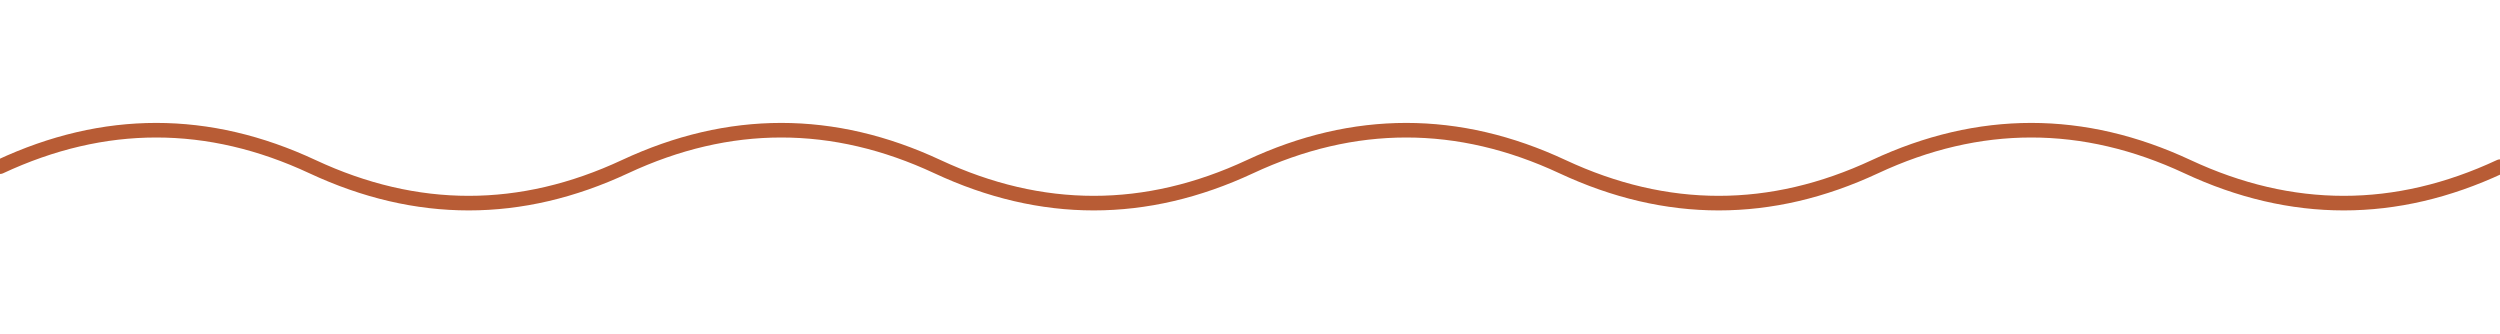
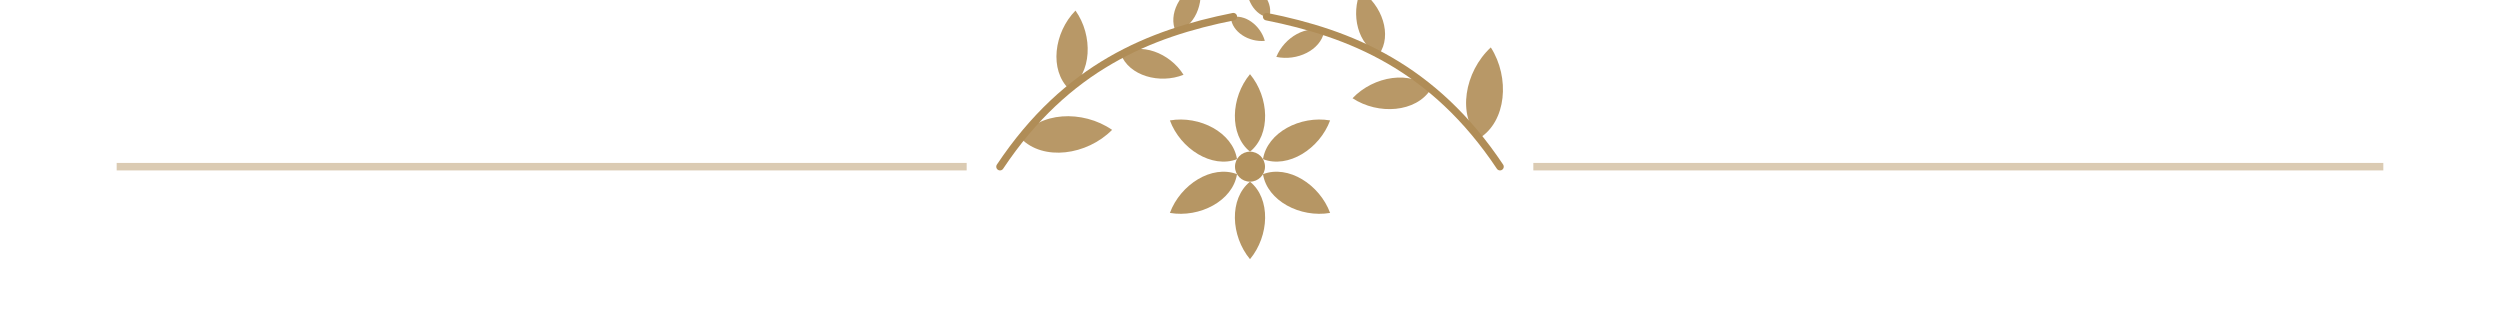
- <svg xmlns="http://www.w3.org/2000/svg" viewBox="0 0 240 32" width="100%" height="auto" aria-hidden="true">
-   <path d="M0,16 Q15.0,9.0 30.0,16 Q45.0,23.0 60.0,16 Q75.0,9.0 90.0,16 Q105.0,23.0 120.0,16 Q135.0,9.0 150.0,16 Q165.0,23.0 180.0,16 Q195.0,9.0 210.0,16 Q225.0,23.0 240.0,16" fill="none" stroke="#B85C35" stroke-width="1.4" stroke-linecap="round" />
+ <svg xmlns="http://www.w3.org/2000/svg" viewBox="0 0 300 40" width="300" height="40" aria-hidden="true">
+   <line x1="14" y1="20" x2="116" y2="20" stroke="#B08D57" stroke-width="0.9" stroke-opacity="0.45" />
+   <line x1="184" y1="20" x2="286" y2="20" stroke="#B08D57" stroke-width="0.9" stroke-opacity="0.45" />
+   <path d="M120.0,20.0 C128.0,8.0 138.0,4.0 148.0,2.0" fill="none" stroke="#B08D57" stroke-width="0.9" stroke-linecap="round" />
+   <g transform="translate(122.5,16.6) rotate(84.7) scale(1.00)">
+     <path d="M0,0 C3.0,-2.42 2.76,-7.7 0,-11 C-2.76,-7.7 -3.0,-2.42 0,0 Z" fill="#B08D57" fill-opacity="0.9" />
+   </g>
+   <g transform="translate(128.3,10.7) rotate(4.6) scale(0.86)">
+     <path d="M0,0 C3.0,-2.42 2.76,-7.7 0,-11 C-2.76,-7.7 -3.0,-2.42 0,0 Z" fill="#B08D57" fill-opacity="0.9" />
+   </g>
+   <g transform="translate(134.5,6.5) rotate(108.2) scale(0.72)">
+     <path d="M0,0 C3.0,-2.42 2.76,-7.7 0,-11 C-2.76,-7.7 -3.0,-2.42 0,0 Z" fill="#B08D57" fill-opacity="0.9" />
+   </g>
+   <g transform="translate(141.1,3.8) rotate(25.8) scale(0.59)">
+     <path d="M0,0 C3.0,-2.42 2.76,-7.7 0,-11 C-2.76,-7.7 -3.0,-2.42 0,0 Z" fill="#B08D57" fill-opacity="0.9" />
+   </g>
+   <g transform="translate(147.7,2.1) rotate(124.5) scale(0.45)">
+     <path d="M0,0 C3.0,-2.42 2.76,-7.7 0,-11 C-2.76,-7.7 -3.0,-2.42 0,0 Z" fill="#B08D57" fill-opacity="0.9" />
+   </g>
+   <path d="M180.0,20.0 C172.0,8.0 162.0,4.0 152.0,2.0" fill="none" stroke="#B08D57" stroke-width="0.9" stroke-linecap="round" />
+   <g transform="translate(177.5,16.6) rotate(7.3) scale(1.00)">
+     <path d="M0,0 C3.0,-2.42 2.76,-7.7 0,-11 C-2.76,-7.7 -3.0,-2.42 0,0 Z" fill="#B08D57" fill-opacity="0.9" />
+   </g>
+   <g transform="translate(171.7,10.7) rotate(-96.6) scale(0.86)">
+     <path d="M0,0 C3.0,-2.42 2.76,-7.7 0,-11 C-2.76,-7.7 -3.0,-2.42 0,0 Z" fill="#B08D57" fill-opacity="0.9" />
+   </g>
+   <g transform="translate(165.5,6.5) rotate(-16.2) scale(0.72)">
+     <path d="M0,0 C3.0,-2.42 2.76,-7.7 0,-11 C-2.76,-7.7 -3.0,-2.42 0,0 Z" fill="#B08D57" fill-opacity="0.9" />
+   </g>
+   <g transform="translate(158.9,3.8) rotate(-117.8) scale(0.59)">
+     <path d="M0,0 C3.0,-2.42 2.76,-7.7 0,-11 C-2.76,-7.7 -3.0,-2.42 0,0 Z" fill="#B08D57" fill-opacity="0.9" />
+   </g>
+   <g transform="translate(152.3,2.1) rotate(-32.5) scale(0.45)">
+     <path d="M0,0 C3.0,-2.42 2.76,-7.7 0,-11 C-2.76,-7.7 -3.0,-2.42 0,0 Z" fill="#B08D57" fill-opacity="0.9" />
+   </g>
+   <g transform="translate(150.0,20.0) rotate(0.0) translate(0,-1.8)">
+     <path d="M0,0 C2.52,-2.046 2.318,-6.51 0,-9.3 C-2.318,-6.51 -2.52,-2.046 0,0 Z" fill="#B08D57" fill-opacity="0.92" />
+   </g>
+   <g transform="translate(150.0,20.0) rotate(60.0) translate(0,-1.8)">
+     <path d="M0,0 C2.52,-2.046 2.318,-6.51 0,-9.3 C-2.318,-6.51 -2.52,-2.046 0,0 Z" fill="#B08D57" fill-opacity="0.92" />
+   </g>
+   <g transform="translate(150.0,20.0) rotate(120.0) translate(0,-1.8)">
+     <path d="M0,0 C2.52,-2.046 2.318,-6.51 0,-9.3 C-2.318,-6.51 -2.52,-2.046 0,0 Z" fill="#B08D57" fill-opacity="0.92" />
+   </g>
+   <g transform="translate(150.0,20.0) rotate(180.0) translate(0,-1.8)">
+     <path d="M0,0 C2.52,-2.046 2.318,-6.51 0,-9.3 C-2.318,-6.51 -2.52,-2.046 0,0 Z" fill="#B08D57" fill-opacity="0.92" />
+   </g>
+   <g transform="translate(150.0,20.0) rotate(240.0) translate(0,-1.8)">
+     <path d="M0,0 C2.52,-2.046 2.318,-6.51 0,-9.3 C-2.318,-6.51 -2.52,-2.046 0,0 Z" fill="#B08D57" fill-opacity="0.92" />
+   </g>
+   <g transform="translate(150.0,20.0) rotate(300.0) translate(0,-1.8)">
+     <path d="M0,0 C2.52,-2.046 2.318,-6.51 0,-9.3 C-2.318,-6.51 -2.52,-2.046 0,0 Z" fill="#B08D57" fill-opacity="0.92" />
+   </g>
+   <circle cx="150.0" cy="20.0" r="1.8" fill="#B08D57" fill-opacity="0.95" />
</svg>
